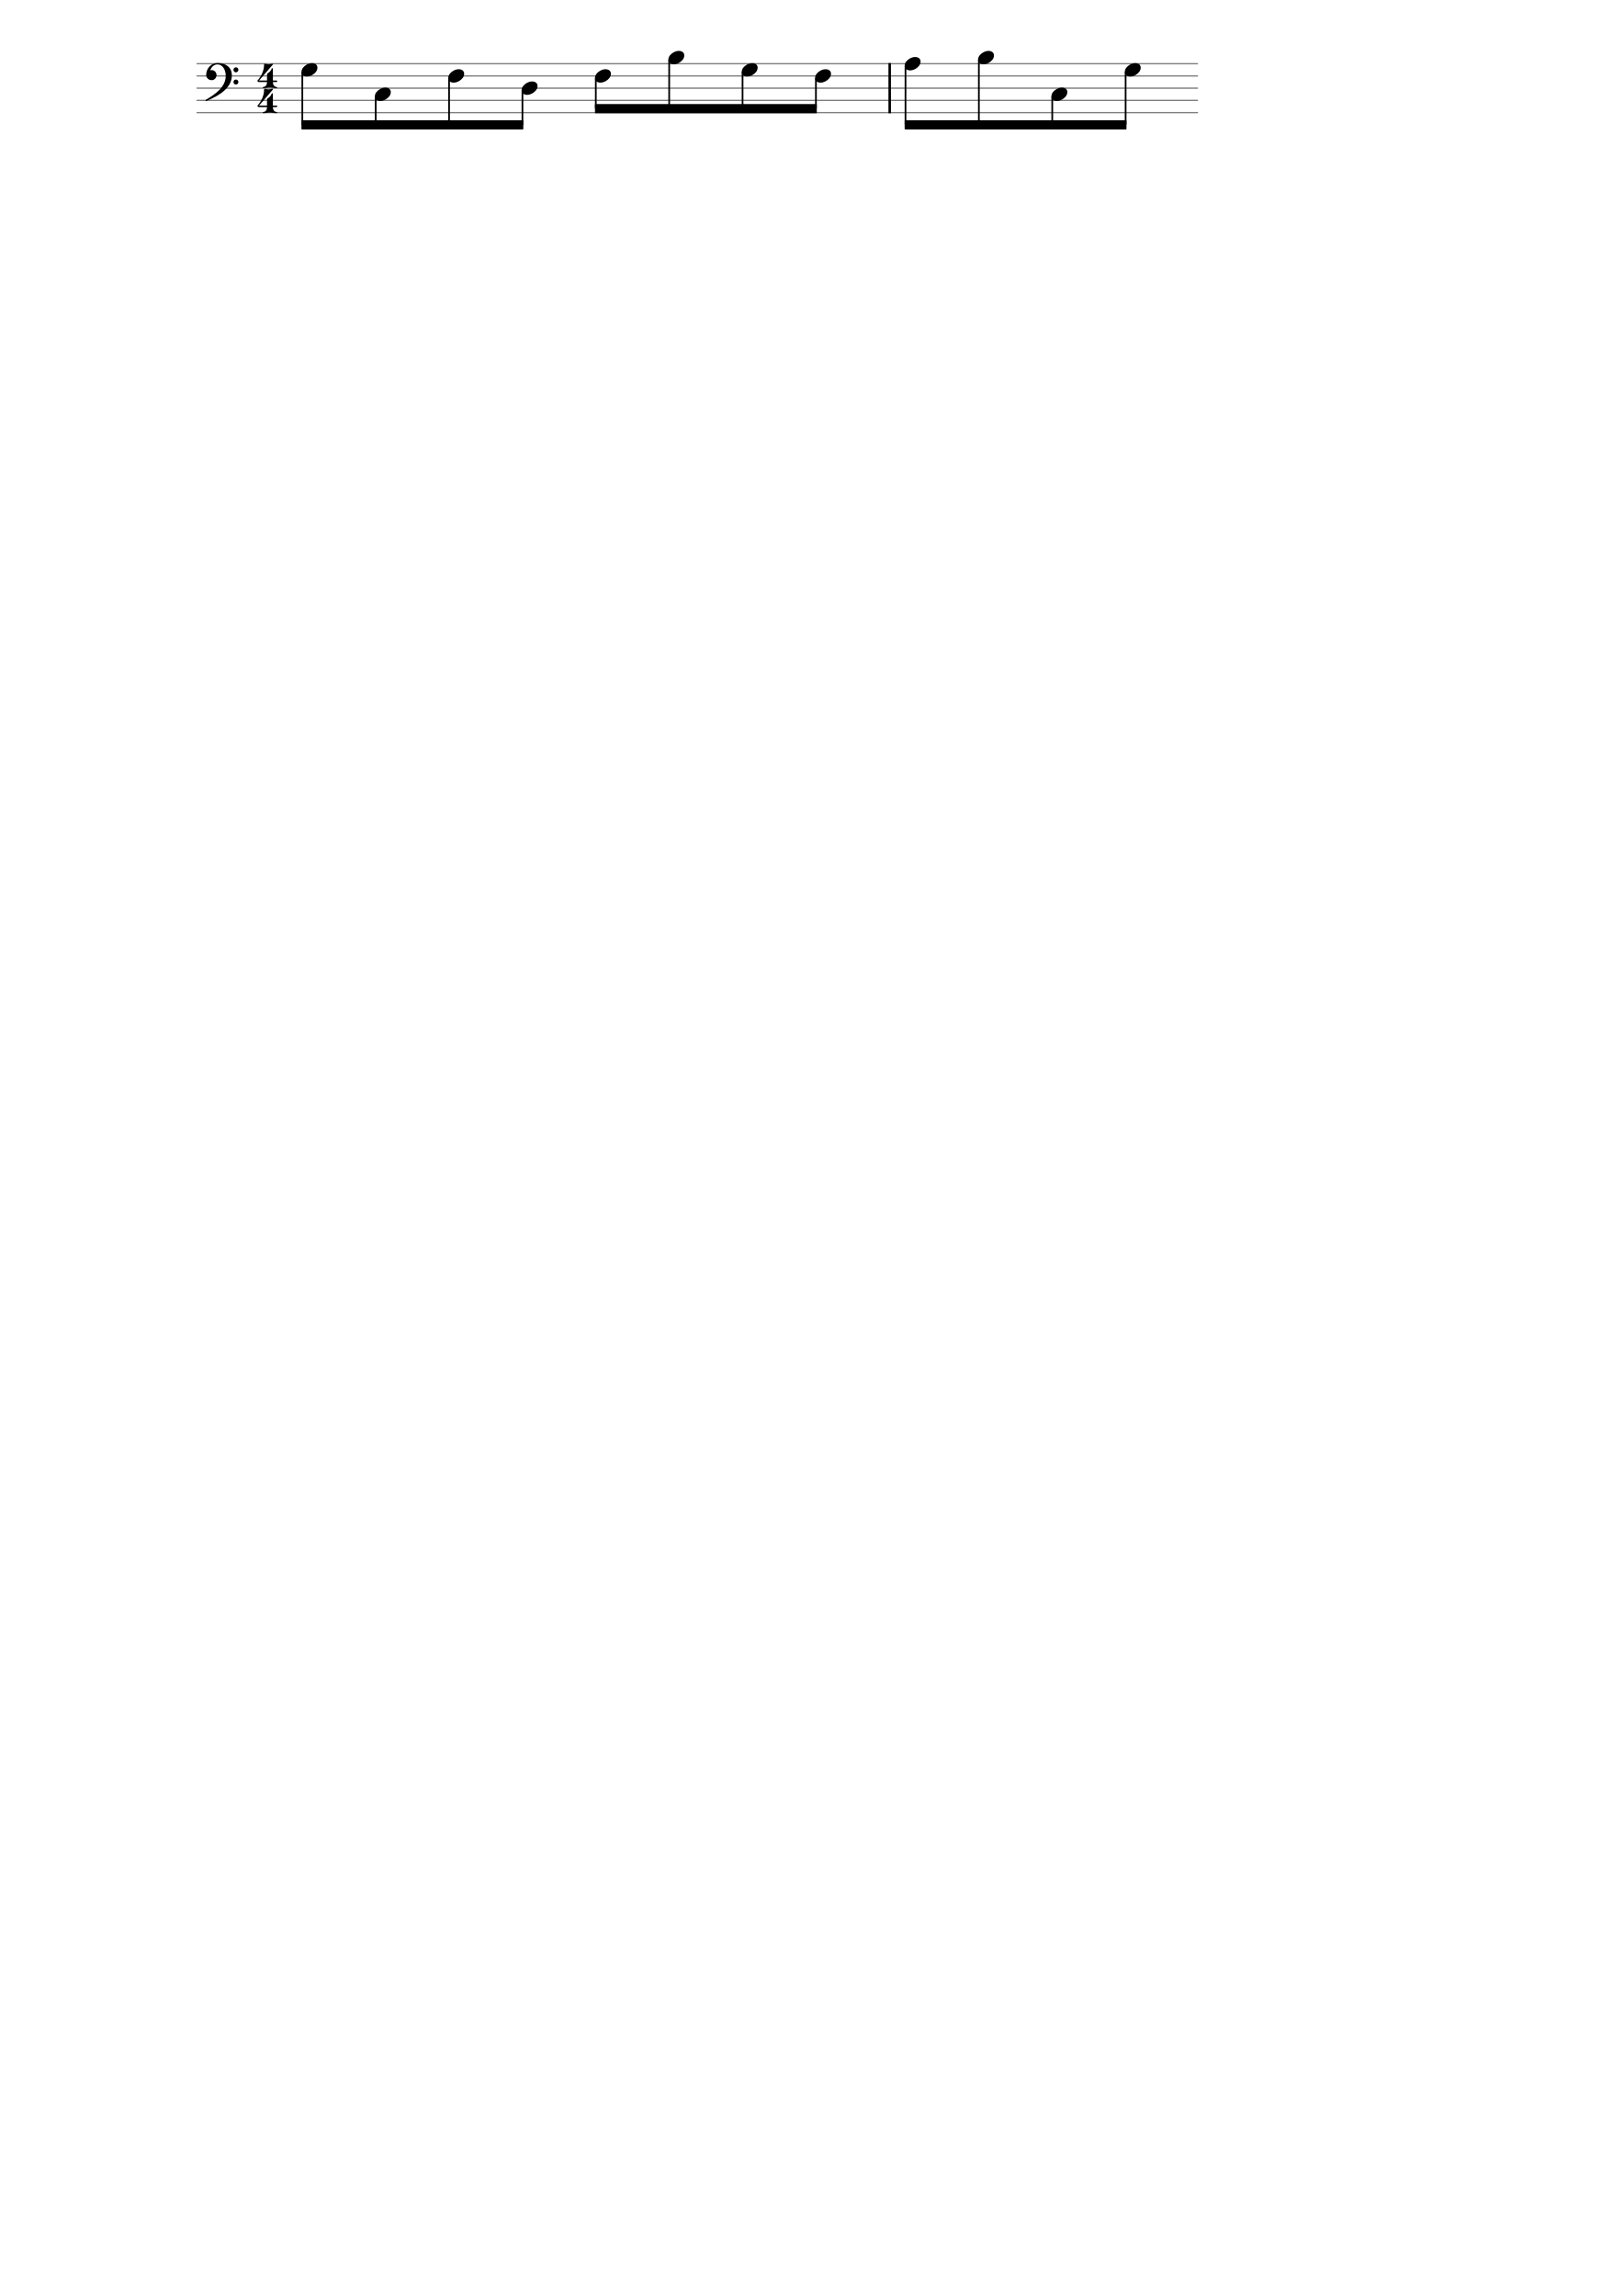
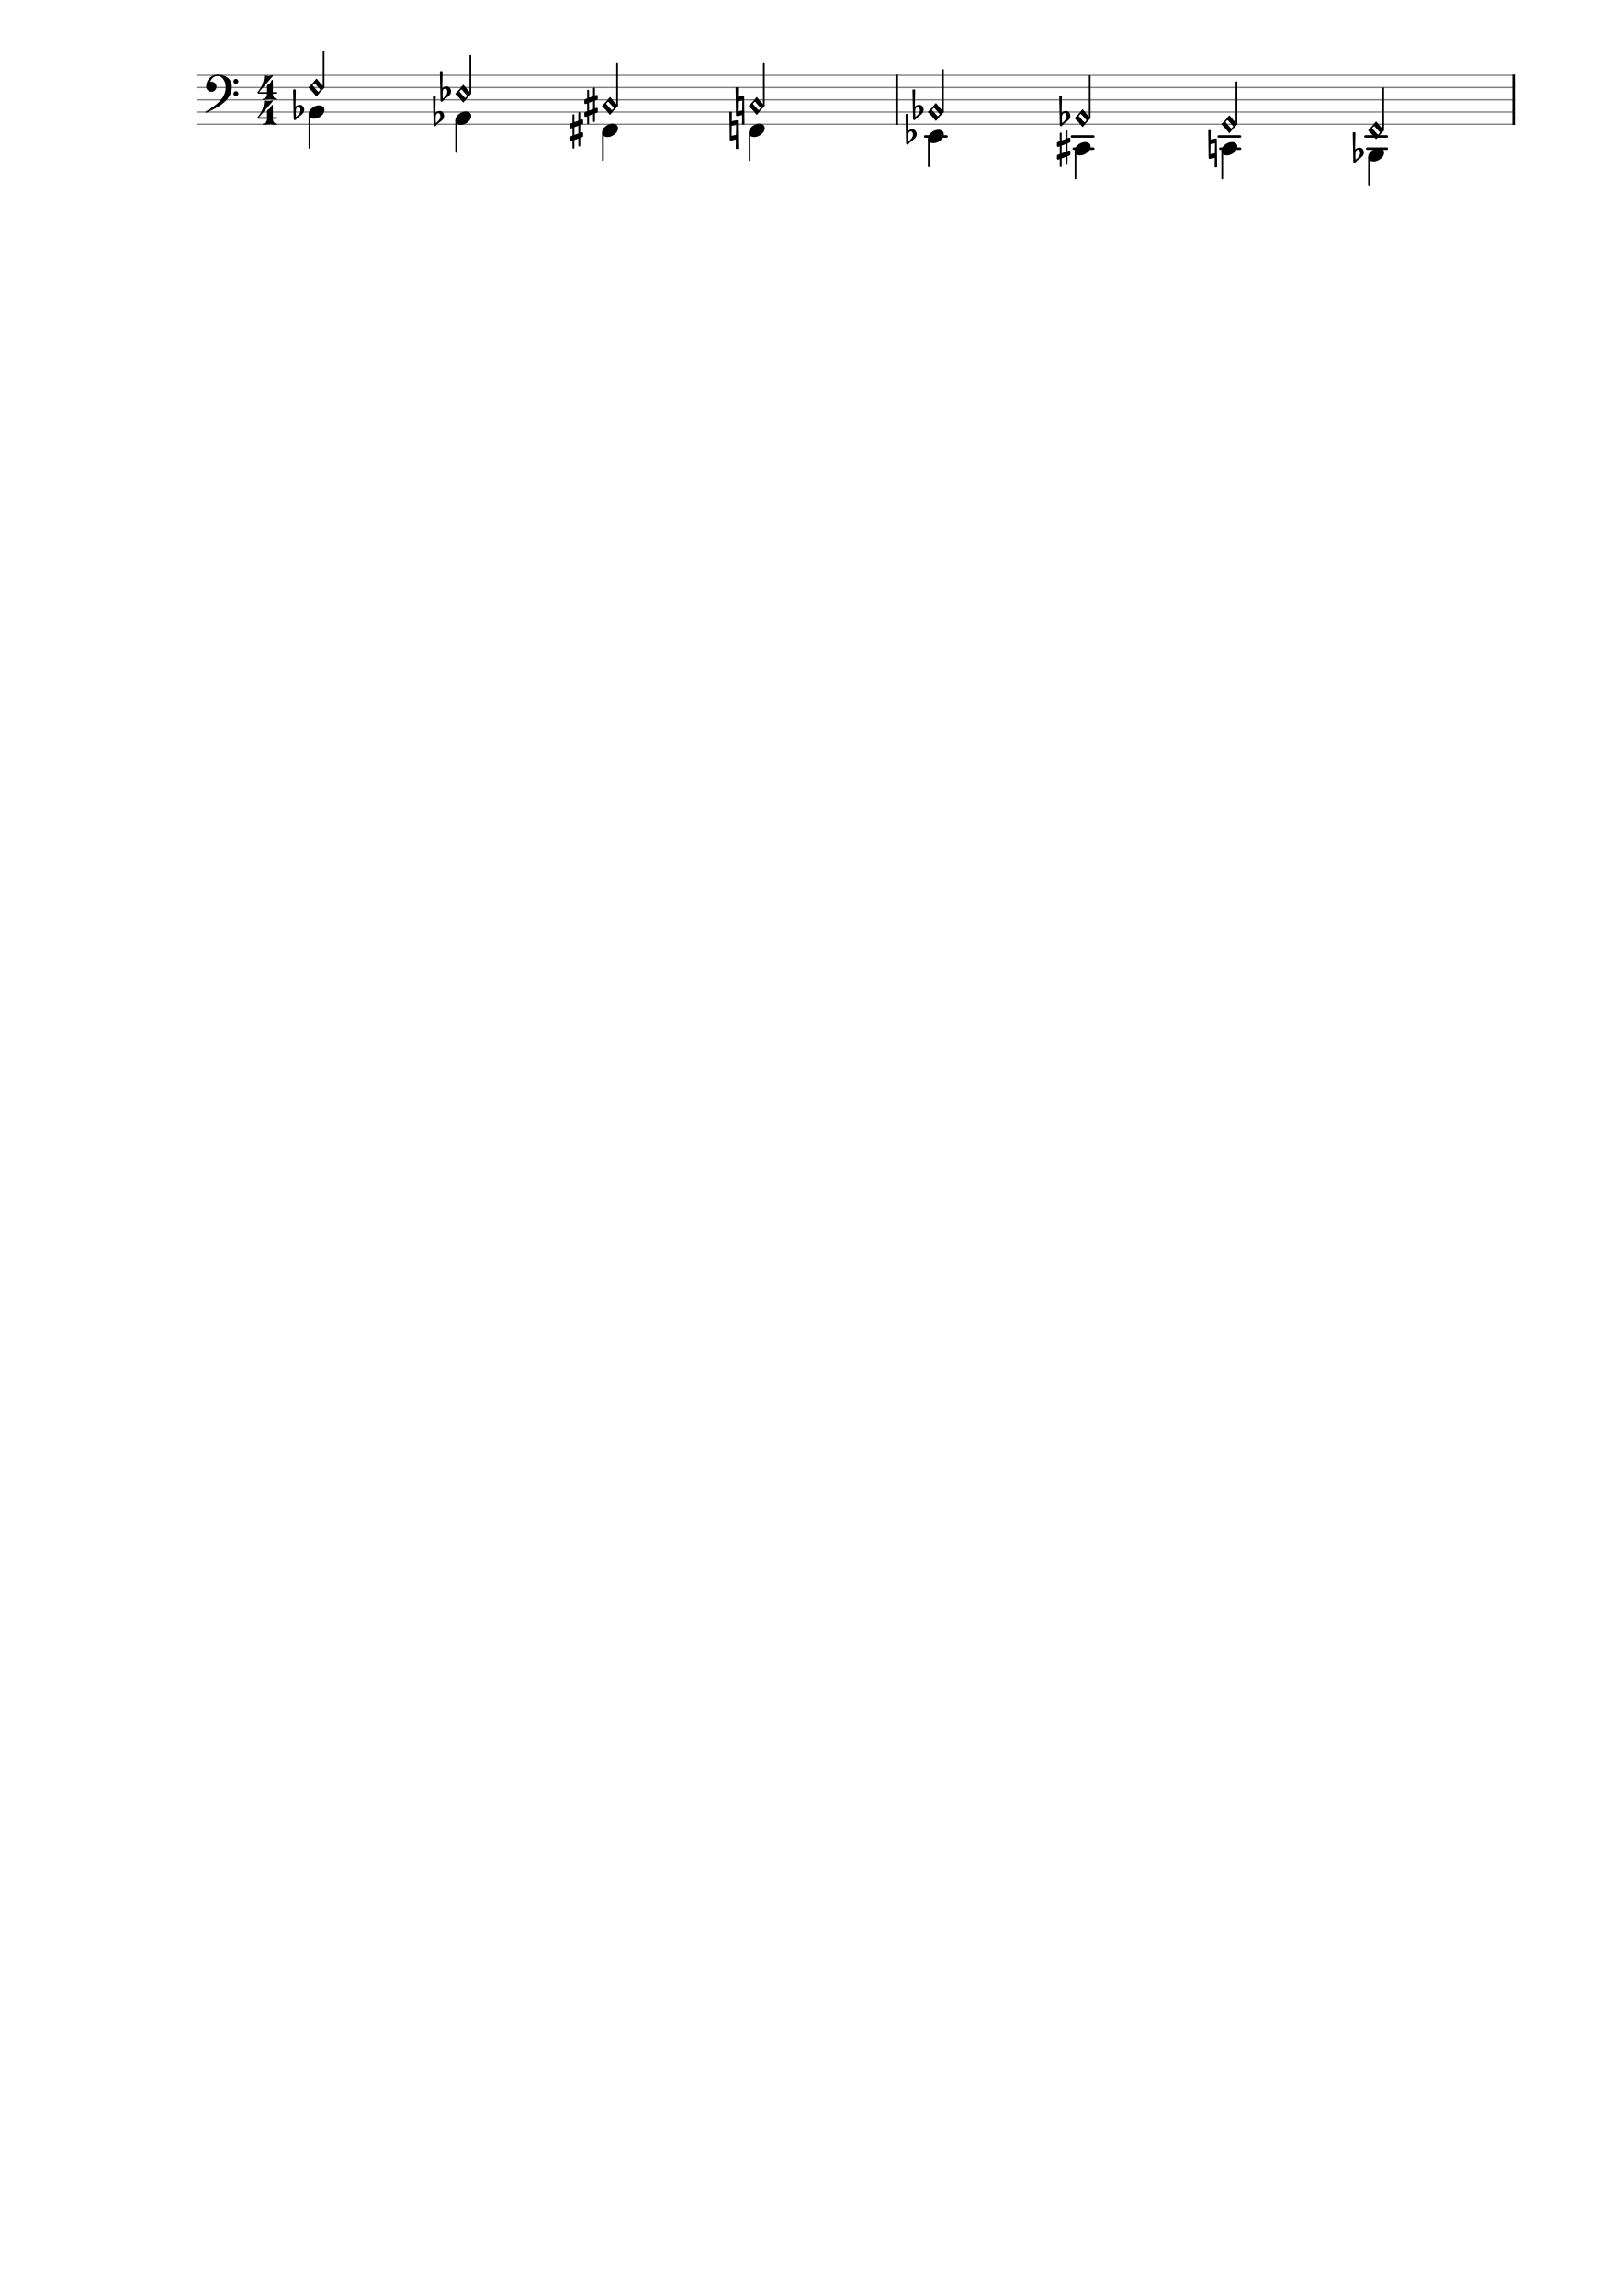
<svg xmlns="http://www.w3.org/2000/svg" version="1.2" width="210.00mm" height="297.00mm" viewBox="0 0 132.78 187.788">
  <style text="style/css">

tspan { white-space: pre; }

</style>
  <g color="rgb(49.804%, 49.804%, 49.804%)">
-     <line transform="translate(16.06, 9.21)" stroke-linejoin="round" stroke-linecap="round" stroke-width="0.107" stroke="currentColor" x1="0.054" y1="-0" x2="81.865" y2="-0" />
-     <line transform="translate(16.06, 8.21)" stroke-linejoin="round" stroke-linecap="round" stroke-width="0.107" stroke="currentColor" x1="0.054" y1="-0" x2="81.865" y2="-0" />
-     <line transform="translate(16.06, 7.21)" stroke-linejoin="round" stroke-linecap="round" stroke-width="0.107" stroke="currentColor" x1="0.054" y1="-0" x2="81.865" y2="-0" />
-     <line transform="translate(16.06, 6.21)" stroke-linejoin="round" stroke-linecap="round" stroke-width="0.107" stroke="currentColor" x1="0.054" y1="-0" x2="81.865" y2="-0" />
-     <line transform="translate(16.06, 5.21)" stroke-linejoin="round" stroke-linecap="round" stroke-width="0.107" stroke="currentColor" x1="0.054" y1="-0" x2="81.865" y2="-0" />
+     <line transform="translate(16.06, 10.1614)" stroke-linejoin="round" stroke-linecap="round" stroke-width="0.107" stroke="currentColor" x1="0.054" y1="-0" x2="107.767" y2="-0" />
+     <line transform="translate(16.06, 9.1614)" stroke-linejoin="round" stroke-linecap="round" stroke-width="0.107" stroke="currentColor" x1="0.054" y1="-0" x2="107.767" y2="-0" />
+     <line transform="translate(16.06, 8.1614)" stroke-linejoin="round" stroke-linecap="round" stroke-width="0.107" stroke="currentColor" x1="0.054" y1="-0" x2="107.767" y2="-0" />
+     <line transform="translate(16.06, 7.1614)" stroke-linejoin="round" stroke-linecap="round" stroke-width="0.107" stroke="currentColor" x1="0.054" y1="-0" x2="107.767" y2="-0" />
+     <line transform="translate(16.06, 6.1614)" stroke-linejoin="round" stroke-linecap="round" stroke-width="0.107" stroke="currentColor" x1="0.054" y1="-0" x2="107.767" y2="-0" />
  </g>
-   <rect transform="translate(72.6534, 7.21)" x="0" y="-2.054" width="0.204" height="4.107" ry="0" fill="currentColor" />
-   <rect transform="translate(74.0484, 7.21)" x="-0.07" y="-1.821" width="0.14" height="4.821" ry="0.044" fill="currentColor" />
-   <path transform="translate(73.9786, 5.21) scale(0.004, -0.004)" d="M215 137c57 0 111 -29 111 -92c0 -71 -54 -120 -101 -148c-35 -21 -74 -34 -114 -34c-57 0 -111 29 -111 92c0 71 54 120 101 148c35 21 74 34 114 34z" fill="currentColor" />
-   <rect transform="translate(66.7231, 7.21)" x="-0.07" y="-0.821" width="0.14" height="2.499" ry="0.044" fill="currentColor" />
-   <path transform="translate(66.6534, 6.21) scale(0.004, -0.004)" d="M215 137c57 0 111 -29 111 -92c0 -71 -54 -120 -101 -148c-35 -21 -74 -34 -114 -34c-57 0 -111 29 -111 92c0 71 54 120 101 148c35 21 74 34 114 34z" fill="currentColor" />
-   <rect transform="translate(60.7231, 7.21)" x="-0.07" y="-1.321" width="0.14" height="2.999" ry="0.044" fill="currentColor" />
-   <path transform="translate(60.6534, 5.71) scale(0.004, -0.004)" d="M215 137c57 0 111 -29 111 -92c0 -71 -54 -120 -101 -148c-35 -21 -74 -34 -114 -34c-57 0 -111 29 -111 92c0 71 54 120 101 148c35 21 74 34 114 34z" fill="currentColor" />
-   <polygon transform="translate(24.6534, 10.21)" stroke-linejoin="round" stroke-linecap="round" stroke-width="0.089" fill="currentColor" stroke="currentColor" points="18.095 -0.331 18.095 0.331 0.044 0.331 0.044 -0.331" />
-   <rect transform="translate(86.0484, 7.21)" x="-0.07" y="0.679" width="0.14" height="2.321" ry="0.044" fill="currentColor" />
-   <polygon transform="translate(48.6534, 8.8887)" stroke-linejoin="round" stroke-linecap="round" stroke-width="0.089" fill="currentColor" stroke="currentColor" points="18.095 -0.331 18.095 0.331 0.044 0.331 0.044 -0.331" />
-   <polygon transform="translate(73.9786, 10.21)" stroke-linejoin="round" stroke-linecap="round" stroke-width="0.089" fill="currentColor" stroke="currentColor" points="18.095 -0.331 18.095 0.331 0.044 0.331 0.044 -0.331" />
-   <rect transform="translate(92.0484, 7.21)" x="-0.07" y="-1.321" width="0.14" height="4.321" ry="0.044" fill="currentColor" />
-   <path transform="translate(91.9786, 5.71) scale(0.004, -0.004)" d="M215 137c57 0 111 -29 111 -92c0 -71 -54 -120 -101 -148c-35 -21 -74 -34 -114 -34c-57 0 -111 29 -111 92c0 71 54 120 101 148c35 21 74 34 114 34z" fill="currentColor" />
-   <path transform="translate(85.9786, 7.71) scale(0.004, -0.004)" d="M215 137c57 0 111 -29 111 -92c0 -71 -54 -120 -101 -148c-35 -21 -74 -34 -114 -34c-57 0 -111 29 -111 92c0 71 54 120 101 148c35 21 74 34 114 34z" fill="currentColor" />
-   <rect transform="translate(80.0484, 7.21)" x="-0.07" y="-2.321" width="0.14" height="5.321" ry="0.044" fill="currentColor" />
-   <path transform="translate(79.9786, 4.71) scale(0.004, -0.004)" d="M215 137c57 0 111 -29 111 -92c0 -71 -54 -120 -101 -148c-35 -21 -74 -34 -114 -34c-57 0 -111 29 -111 92c0 71 54 120 101 148c35 21 74 34 114 34z" fill="currentColor" />
-   <path transform="translate(36.6534, 6.21) scale(0.004, -0.004)" d="M215 137c57 0 111 -29 111 -92c0 -71 -54 -120 -101 -148c-35 -21 -74 -34 -114 -34c-57 0 -111 29 -111 92c0 71 54 120 101 148c35 21 74 34 114 34z" fill="currentColor" />
-   <rect transform="translate(30.7231, 7.21)" x="-0.07" y="0.679" width="0.14" height="2.321" ry="0.044" fill="currentColor" />
-   <path transform="translate(30.6534, 7.71) scale(0.004, -0.004)" d="M215 137c57 0 111 -29 111 -92c0 -71 -54 -120 -101 -148c-35 -21 -74 -34 -114 -34c-57 0 -111 29 -111 92c0 71 54 120 101 148c35 21 74 34 114 34z" fill="currentColor" />
-   <rect transform="translate(24.7231, 7.21)" x="-0.07" y="-1.321" width="0.14" height="4.321" ry="0.044" fill="currentColor" />
-   <path transform="translate(21.06, 7.21) scale(0.004, -0.004)" d="M203 301c22 15 45 30 61 51c12 15 19 34 27 51c2 4 5 6 9 6c6 0 14 -6 14 -15v-238h74c10 0 16 -8 16 -16s-6 -15 -16 -15h-74v-5c0 -49 29 -95 75 -95c8 0 12 -7 12 -13s-4 -12 -12 -12c-45 0 -90 13 -135 13s-90 -13 -135 -13c-8 0 -12 6 -12 12s4 13 12 13 c46 0 75 46 75 95v5h-163c-24 0 -33 15 -33 24c0 3 1 6 2 7c80 92 134 205 134 327c0 10 6 17 14 17h3c24 -7 48 -13 73 -13s48 6 72 13c2 1 4 1 6 1c9 0 14 -7 14 -13c0 -2 0 -3 -2 -5l-283 -327h163v122c0 9 2 18 9 23z" fill="currentColor" />
-   <path transform="translate(21.06, 9.2586) scale(0.004, -0.004)" d="M203 301c22 15 45 30 61 51c12 15 19 34 27 51c2 4 5 6 9 6c6 0 14 -6 14 -15v-238h74c10 0 16 -8 16 -16s-6 -15 -16 -15h-74v-5c0 -49 29 -95 75 -95c8 0 12 -7 12 -13s-4 -12 -12 -12c-45 0 -90 13 -135 13s-90 -13 -135 -13c-8 0 -12 6 -12 12s4 13 12 13 c46 0 75 46 75 95v5h-163c-24 0 -33 15 -33 24c0 3 1 6 2 7c80 92 134 205 134 327c0 10 6 17 14 17h3c24 -7 48 -13 73 -13s48 6 72 13c2 1 4 1 6 1c9 0 14 -7 14 -13c0 -2 0 -3 -2 -5l-283 -327h163v122c0 9 2 18 9 23z" fill="currentColor" />
-   <path transform="translate(16.86, 6.21) scale(0.004, -0.004)" d="M558 -125c0 28 22 51 50 51s51 -23 51 -51s-23 -51 -51 -51s-50 23 -50 51zM558 125c0 28 22 51 50 51s51 -23 51 -51s-23 -51 -51 -51s-50 23 -50 51zM231 264c172 0 294 -88 294 -251c0 -263 -262 -416 -515 -523c-3 -3 -7 -4 -10 -4c-7 0 -14 7 -14 14c0 3 1 7 4 10 c201 118 410 265 410 492c0 119 -61 234 -169 234c-72 0 -124 -53 -148 -123c10 4 19 6 29 6c55 0 100 -45 100 -100c0 -58 -44 -106 -100 -106c-60 0 -112 47 -112 106c0 133 101 245 231 245z" fill="currentColor" />
-   <path transform="translate(24.6534, 5.71) scale(0.004, -0.004)" d="M215 137c57 0 111 -29 111 -92c0 -71 -54 -120 -101 -148c-35 -21 -74 -34 -114 -34c-57 0 -111 29 -111 92c0 71 54 120 101 148c35 21 74 34 114 34z" fill="currentColor" />
-   <rect transform="translate(54.7231, 7.21)" x="-0.07" y="-2.321" width="0.14" height="3.999" ry="0.044" fill="currentColor" />
-   <path transform="translate(54.6534, 4.71) scale(0.004, -0.004)" d="M215 137c57 0 111 -29 111 -92c0 -71 -54 -120 -101 -148c-35 -21 -74 -34 -114 -34c-57 0 -111 29 -111 92c0 71 54 120 101 148c35 21 74 34 114 34z" fill="currentColor" />
-   <rect transform="translate(48.7231, 7.21)" x="-0.07" y="-0.821" width="0.14" height="2.499" ry="0.044" fill="currentColor" />
-   <path transform="translate(48.6534, 6.21) scale(0.004, -0.004)" d="M215 137c57 0 111 -29 111 -92c0 -71 -54 -120 -101 -148c-35 -21 -74 -34 -114 -34c-57 0 -111 29 -111 92c0 71 54 120 101 148c35 21 74 34 114 34z" fill="currentColor" />
-   <rect transform="translate(36.7231, 7.21)" x="-0.07" y="-0.821" width="0.14" height="3.821" ry="0.044" fill="currentColor" />
-   <rect transform="translate(42.7231, 7.21)" x="-0.07" y="0.179" width="0.14" height="2.821" ry="0.044" fill="currentColor" />
-   <path transform="translate(42.6534, 7.21) scale(0.004, -0.004)" d="M215 137c57 0 111 -29 111 -92c0 -71 -54 -120 -101 -148c-35 -21 -74 -34 -114 -34c-57 0 -111 29 -111 92c0 71 54 120 101 148c35 21 74 34 114 34z" fill="currentColor" />
+   <rect transform="translate(16.06, 11.1614)" x="95.495" y="-0.104" width="1.954" height="0.207" ry="0.104" fill="currentColor" />
+   <rect transform="translate(16.06, 12.1614)" x="95.645" y="-0.104" width="1.804" height="0.207" ry="0.104" fill="currentColor" />
+   <rect transform="translate(16.06, 11.1614)" x="83.495" y="-0.104" width="1.954" height="0.207" ry="0.104" fill="currentColor" />
+   <rect transform="translate(16.06, 12.1614)" x="83.631" y="-0.104" width="1.818" height="0.207" ry="0.104" fill="currentColor" />
+   <rect transform="translate(16.06, 11.1614)" x="71.495" y="-0.104" width="1.954" height="0.207" ry="0.104" fill="currentColor" />
+   <rect transform="translate(16.06, 12.1614)" x="71.645" y="-0.104" width="1.804" height="0.207" ry="0.104" fill="currentColor" />
+   <rect transform="translate(16.06, 11.1614)" x="59.495" y="-0.104" width="1.954" height="0.207" ry="0.104" fill="currentColor" />
+   <rect transform="translate(73.233, 8.1614)" x="0" y="-2.054" width="0.204" height="4.107" ry="0" fill="currentColor" />
+   <rect transform="translate(123.6767, 8.1614)" x="0" y="-2.054" width="0.204" height="4.107" ry="0" fill="currentColor" />
+   <path transform="translate(86.4305, 12.1614) scale(0.004, -0.004)" d="M217 -311c0 -11 -8 -19 -19 -19s-20 8 -20 19v142l-81 -30v-156c0 -11 -9 -20 -20 -20s-19 9 -19 20v142l-28 -11c-3 -1 -5 -1 -8 -1c-12 0 -22 10 -22 23v57c0 9 6 18 15 21l43 16v157l-28 -10c-3 -1 -5 -1 -8 -1c-12 0 -22 9 -22 22v57c0 9 6 18 15 21l43 16v157 c0 11 8 19 19 19s20 -8 20 -19v-142l81 30v156c0 11 9 20 20 20s19 -9 19 -20v-142l28 11c3 1 5 1 8 1c12 0 22 -10 22 -23v-57c0 -9 -6 -18 -15 -21l-43 -16v-157l28 10c3 1 5 1 8 1c12 0 22 -9 22 -22v-57c0 -9 -6 -18 -15 -21l-43 -16v-157zM97 64v-158l81 30v158z" fill="currentColor" />
+   <path transform="translate(87.8805, 12.1614) scale(0.004, -0.004)" d="M215 137c57 0 111 -29 111 -92c0 -71 -54 -120 -101 -148c-35 -21 -74 -34 -114 -34c-57 0 -111 29 -111 92c0 71 54 120 101 148c35 21 74 34 114 34z" fill="currentColor" />
+   <path transform="translate(87.8805, 9.6614) scale(0.004, -0.004)" d="M89 51c-2 -2 -3 -5 -3 -8s1 -5 3 -7l104 -117c2 -2 5 -3 8 -3s7 1 9 3l26 30c2 2 3 5 3 8s-1 5 -3 7l-104 117c-2 2 -5 3 -8 3s-7 -1 -9 -3zM0 0c0 3 1 5 3 7c55 52 106 108 151 169c2 3 6 4 9 4s6 -1 8 -4c45 -61 96 -117 151 -169c2 -2 3 -4 3 -7s-1 -5 -3 -7 c-55 -52 -106 -108 -151 -169c-2 -3 -5 -4 -8 -4s-7 1 -9 4c-45 61 -96 117 -151 169c-2 2 -3 4 -3 7z" fill="currentColor" />
+   <rect transform="translate(87.9503, 8.1614)" x="-0.07" y="4.179" width="0.14" height="2.321" ry="0.044" fill="currentColor" />
+   <rect transform="translate(89.1108, 8.1614)" x="-0.07" y="-2" width="0.14" height="3.5" ry="0.044" fill="currentColor" />
+   <path transform="translate(75.8805, 11.1614) scale(0.004, -0.004)" d="M215 137c57 0 111 -29 111 -92c0 -71 -54 -120 -101 -148c-35 -21 -74 -34 -114 -34c-57 0 -111 29 -111 92c0 71 54 120 101 148c35 21 74 34 114 34z" fill="currentColor" />
+   <path transform="translate(75.8805, 9.1614) scale(0.004, -0.004)" d="M89 51c-2 -2 -3 -5 -3 -8s1 -5 3 -7l104 -117c2 -2 5 -3 8 -3s7 1 9 3l26 30c2 2 3 5 3 8s-1 5 -3 7l-104 117c-2 2 -5 3 -8 3s-7 -1 -9 -3zM0 0c0 3 1 5 3 7c55 52 106 108 151 169c2 3 6 4 9 4s6 -1 8 -4c45 -61 96 -117 151 -169c2 -2 3 -4 3 -7s-1 -5 -3 -7 c-55 -52 -106 -108 -151 -169c-2 -3 -5 -4 -8 -4s-7 1 -9 4c-45 61 -96 117 -151 169c-2 2 -3 4 -3 7z" fill="currentColor" />
+   <rect transform="translate(75.9503, 8.1614)" x="-0.07" y="3.179" width="0.14" height="2.321" ry="0.044" fill="currentColor" />
+   <rect transform="translate(77.1108, 8.1614)" x="-0.07" y="-2.5" width="0.14" height="3.5" ry="0.044" fill="currentColor" />
+   <path transform="translate(74.1665, 11.1614) scale(0.004, -0.004)" d="M29 39l-2 -64v-11c0 -22 2 -43 5 -65c44 38 91 80 91 138c0 33 -13 66 -42 66c-31 0 -51 -31 -52 -64zM-16 -139l-12 593c9 5 18 8 28 8s19 -3 28 -8l-7 -343c25 23 58 36 92 36c51 0 87 -49 87 -103c0 -79 -84 -117 -144 -169c-16 -14 -25 -41 -47 -41 c-14 0 -25 13 -25 27z" fill="currentColor" />
+   <path transform="translate(74.7305, 9.1614) scale(0.004, -0.004)" d="M29 39l-2 -64v-11c0 -22 2 -43 5 -65c44 38 91 80 91 138c0 33 -13 66 -42 66c-31 0 -51 -31 -52 -64zM-16 -139l-12 593c9 5 18 8 28 8s19 -3 28 -8l-7 -343c25 23 58 36 92 36c51 0 87 -49 87 -103c0 -79 -84 -117 -144 -169c-16 -14 -25 -41 -47 -41 c-14 0 -25 13 -25 27z" fill="currentColor" />
+   <rect transform="translate(113.1108, 8.1614)" x="-0.07" y="-1" width="0.14" height="3.5" ry="0.044" fill="currentColor" />
+   <path transform="translate(110.7305, 12.6614) scale(0.004, -0.004)" d="M29 39l-2 -64v-11c0 -22 2 -43 5 -65c44 38 91 80 91 138c0 33 -13 66 -42 66c-31 0 -51 -31 -52 -64zM-16 -139l-12 593c9 5 18 8 28 8s19 -3 28 -8l-7 -343c25 23 58 36 92 36c51 0 87 -49 87 -103c0 -79 -84 -117 -144 -169c-16 -14 -25 -41 -47 -41 c-14 0 -25 13 -25 27z" fill="currentColor" />
+   <path transform="translate(86.7305, 9.6614) scale(0.004, -0.004)" d="M29 39l-2 -64v-11c0 -22 2 -43 5 -65c44 38 91 80 91 138c0 33 -13 66 -42 66c-31 0 -51 -31 -52 -64zM-16 -139l-12 593c9 5 18 8 28 8s19 -3 28 -8l-7 -343c25 23 58 36 92 36c51 0 87 -49 87 -103c0 -79 -84 -117 -144 -169c-16 -14 -25 -41 -47 -41 c-14 0 -25 13 -25 27z" fill="currentColor" />
+   <path transform="translate(99.8805, 12.1614) scale(0.004, -0.004)" d="M215 137c57 0 111 -29 111 -92c0 -71 -54 -120 -101 -148c-35 -21 -74 -34 -114 -34c-57 0 -111 29 -111 92c0 71 54 120 101 148c35 21 74 34 114 34z" fill="currentColor" />
+   <path transform="translate(99.8805, 10.1614) scale(0.004, -0.004)" d="M89 51c-2 -2 -3 -5 -3 -8s1 -5 3 -7l104 -117c2 -2 5 -3 8 -3s7 1 9 3l26 30c2 2 3 5 3 8s-1 5 -3 7l-104 117c-2 2 -5 3 -8 3s-7 -1 -9 -3zM0 0c0 3 1 5 3 7c55 52 106 108 151 169c2 3 6 4 9 4s6 -1 8 -4c45 -61 96 -117 151 -169c2 -2 3 -4 3 -7s-1 -5 -3 -7 c-55 -52 -106 -108 -151 -169c-2 -3 -5 -4 -8 -4s-7 1 -9 4c-45 61 -96 117 -151 169c-2 2 -3 4 -3 7z" fill="currentColor" />
+   <rect transform="translate(99.9503, 8.1614)" x="-0.07" y="4.179" width="0.14" height="2.321" ry="0.044" fill="currentColor" />
+   <rect transform="translate(101.1108, 8.1614)" x="-0.07" y="-1.5" width="0.14" height="3.5" ry="0.044" fill="currentColor" />
+   <path transform="translate(98.8345, 12.1614) scale(0.004, -0.004)" d="M-8 375c8 5 17 7 26 7s18 -2 26 -7l-3 -187l104 21h4c10 0 18 -8 18 -18l7 -566c-8 -5 -16 -7 -25 -7s-18 2 -26 7l2 187l-103 -21h-4c-10 0 -18 8 -18 18zM130 111l-90 -18l-3 -204l90 18z" fill="currentColor" />
+   <path transform="translate(111.8805, 12.6614) scale(0.004, -0.004)" d="M215 137c57 0 111 -29 111 -92c0 -71 -54 -120 -101 -148c-35 -21 -74 -34 -114 -34c-57 0 -111 29 -111 92c0 71 54 120 101 148c35 21 74 34 114 34z" fill="currentColor" />
+   <path transform="translate(111.8805, 10.6614) scale(0.004, -0.004)" d="M89 51c-2 -2 -3 -5 -3 -8s1 -5 3 -7l104 -117c2 -2 5 -3 8 -3s7 1 9 3l26 30c2 2 3 5 3 8s-1 5 -3 7l-104 117c-2 2 -5 3 -8 3s-7 -1 -9 -3zM0 0c0 3 1 5 3 7c55 52 106 108 151 169c2 3 6 4 9 4s6 -1 8 -4c45 -61 96 -117 151 -169c2 -2 3 -4 3 -7s-1 -5 -3 -7 c-55 -52 -106 -108 -151 -169c-2 -3 -5 -4 -8 -4s-7 1 -9 4c-45 61 -96 117 -151 169c-2 2 -3 4 -3 7z" fill="currentColor" />
+   <rect transform="translate(111.9503, 8.1614)" x="-0.07" y="4.679" width="0.14" height="2.321" ry="0.044" fill="currentColor" />
+   <path transform="translate(25.233, 9.1614) scale(0.004, -0.004)" d="M215 137c57 0 111 -29 111 -92c0 -71 -54 -120 -101 -148c-35 -21 -74 -34 -114 -34c-57 0 -111 29 -111 92c0 71 54 120 101 148c35 21 74 34 114 34z" fill="currentColor" />
+   <rect transform="translate(38.4633, 8.1614)" x="-0.07" y="-3.667" width="0.14" height="3.167" ry="0.044" fill="currentColor" />
+   <rect transform="translate(37.3028, 8.1614)" x="-0.07" y="1.679" width="0.14" height="2.654" ry="0.044" fill="currentColor" />
+   <path transform="translate(37.233, 7.6614) scale(0.004, -0.004)" d="M89 51c-2 -2 -3 -5 -3 -8s1 -5 3 -7l104 -117c2 -2 5 -3 8 -3s7 1 9 3l26 30c2 2 3 5 3 8s-1 5 -3 7l-104 117c-2 2 -5 3 -8 3s-7 -1 -9 -3zM0 0c0 3 1 5 3 7c55 52 106 108 151 169c2 3 6 4 9 4s6 -1 8 -4c45 -61 96 -117 151 -169c2 -2 3 -4 3 -7s-1 -5 -3 -7 c-55 -52 -106 -108 -151 -169c-2 -3 -5 -4 -8 -4s-7 1 -9 4c-45 61 -96 117 -151 169c-2 2 -3 4 -3 7z" fill="currentColor" />
+   <path transform="translate(37.233, 9.6614) scale(0.004, -0.004)" d="M215 137c57 0 111 -29 111 -92c0 -71 -54 -120 -101 -148c-35 -21 -74 -34 -114 -34c-57 0 -111 29 -111 92c0 71 54 120 101 148c35 21 74 34 114 34z" fill="currentColor" />
+   <path transform="translate(35.519, 9.6614) scale(0.004, -0.004)" d="M29 39l-2 -64v-11c0 -22 2 -43 5 -65c44 38 91 80 91 138c0 33 -13 66 -42 66c-31 0 -51 -31 -52 -64zM-16 -139l-12 593c9 5 18 8 28 8s19 -3 28 -8l-7 -343c25 23 58 36 92 36c51 0 87 -49 87 -103c0 -79 -84 -117 -144 -169c-16 -14 -25 -41 -47 -41 c-14 0 -25 13 -25 27z" fill="currentColor" />
+   <path transform="translate(24.083, 9.1614) scale(0.004, -0.004)" d="M29 39l-2 -64v-11c0 -22 2 -43 5 -65c44 38 91 80 91 138c0 33 -13 66 -42 66c-31 0 -51 -31 -52 -64zM-16 -139l-12 593c9 5 18 8 28 8s19 -3 28 -8l-7 -343c25 23 58 36 92 36c51 0 87 -49 87 -103c0 -79 -84 -117 -144 -169c-16 -14 -25 -41 -47 -41 c-14 0 -25 13 -25 27z" fill="currentColor" />
+   <rect transform="translate(26.4633, 8.1614)" x="-0.07" y="-4" width="0.14" height="3" ry="0.044" fill="currentColor" />
+   <rect transform="translate(25.3028, 8.1614)" x="-0.07" y="1.179" width="0.14" height="2.821" ry="0.044" fill="currentColor" />
+   <path transform="translate(25.233, 7.1614) scale(0.004, -0.004)" d="M89 51c-2 -2 -3 -5 -3 -8s1 -5 3 -7l104 -117c2 -2 5 -3 8 -3s7 1 9 3l26 30c2 2 3 5 3 8s-1 5 -3 7l-104 117c-2 2 -5 3 -8 3s-7 -1 -9 -3zM0 0c0 3 1 5 3 7c55 52 106 108 151 169c2 3 6 4 9 4s6 -1 8 -4c45 -61 96 -117 151 -169c2 -2 3 -4 3 -7s-1 -5 -3 -7 c-55 -52 -106 -108 -151 -169c-2 -3 -5 -4 -8 -4s-7 1 -9 4c-45 61 -96 117 -151 169c-2 2 -3 4 -3 7z" fill="currentColor" />
+   <path transform="translate(21.06, 8.1614) scale(0.004, -0.004)" d="M203 301c22 15 45 30 61 51c12 15 19 34 27 51c2 4 5 6 9 6c6 0 14 -6 14 -15v-238h74c10 0 16 -8 16 -16s-6 -15 -16 -15h-74v-5c0 -49 29 -95 75 -95c8 0 12 -7 12 -13s-4 -12 -12 -12c-45 0 -90 13 -135 13s-90 -13 -135 -13c-8 0 -12 6 -12 12s4 13 12 13 c46 0 75 46 75 95v5h-163c-24 0 -33 15 -33 24c0 3 1 6 2 7c80 92 134 205 134 327c0 10 6 17 14 17h3c24 -7 48 -13 73 -13s48 6 72 13c2 1 4 1 6 1c9 0 14 -7 14 -13c0 -2 0 -3 -2 -5l-283 -327h163v122c0 9 2 18 9 23z" fill="currentColor" />
+   <path transform="translate(21.06, 10.21) scale(0.004, -0.004)" d="M203 301c22 15 45 30 61 51c12 15 19 34 27 51c2 4 5 6 9 6c6 0 14 -6 14 -15v-238h74c10 0 16 -8 16 -16s-6 -15 -16 -15h-74v-5c0 -49 29 -95 75 -95c8 0 12 -7 12 -13s-4 -12 -12 -12c-45 0 -90 13 -135 13s-90 -13 -135 -13c-8 0 -12 6 -12 12s4 13 12 13 c46 0 75 46 75 95v5h-163c-24 0 -33 15 -33 24c0 3 1 6 2 7c80 92 134 205 134 327c0 10 6 17 14 17h3c24 -7 48 -13 73 -13s48 6 72 13c2 1 4 1 6 1c9 0 14 -7 14 -13c0 -2 0 -3 -2 -5l-283 -327h163v122c0 9 2 18 9 23z" fill="currentColor" />
+   <path transform="translate(16.86, 7.1614) scale(0.004, -0.004)" d="M558 -125c0 28 22 51 50 51s51 -23 51 -51s-23 -51 -51 -51s-50 23 -50 51zM558 125c0 28 22 51 50 51s51 -23 51 -51s-23 -51 -51 -51s-50 23 -50 51zM231 264c172 0 294 -88 294 -251c0 -263 -262 -416 -515 -523c-3 -3 -7 -4 -10 -4c-7 0 -14 7 -14 14c0 3 1 7 4 10 c201 118 410 265 410 492c0 119 -61 234 -169 234c-72 0 -124 -53 -148 -123c10 4 19 6 29 6c55 0 100 -45 100 -100c0 -58 -44 -106 -100 -106c-60 0 -112 47 -112 106c0 133 101 245 231 245z" fill="currentColor" />
+   <rect transform="translate(62.4633, 8.1614)" x="-0.07" y="-3" width="0.14" height="3.5" ry="0.044" fill="currentColor" />
+   <path transform="translate(47.783, 8.6614) scale(0.004, -0.004)" d="M217 -311c0 -11 -8 -19 -19 -19s-20 8 -20 19v142l-81 -30v-156c0 -11 -9 -20 -20 -20s-19 9 -19 20v142l-28 -11c-3 -1 -5 -1 -8 -1c-12 0 -22 10 -22 23v57c0 9 6 18 15 21l43 16v157l-28 -10c-3 -1 -5 -1 -8 -1c-12 0 -22 9 -22 22v57c0 9 6 18 15 21l43 16v157 c0 11 8 19 19 19s20 -8 20 -19v-142l81 30v156c0 11 9 20 20 20s19 -9 19 -20v-142l28 11c3 1 5 1 8 1c12 0 22 -10 22 -23v-57c0 -9 -6 -18 -15 -21l-43 -16v-157l28 10c3 1 5 1 8 1c12 0 22 -9 22 -22v-57c0 -9 -6 -18 -15 -21l-43 -16v-157zM97 64v-158l81 30v158z" fill="currentColor" />
+   <path transform="translate(61.233, 10.6614) scale(0.004, -0.004)" d="M215 137c57 0 111 -29 111 -92c0 -71 -54 -120 -101 -148c-35 -21 -74 -34 -114 -34c-57 0 -111 29 -111 92c0 71 54 120 101 148c35 21 74 34 114 34z" fill="currentColor" />
+   <path transform="translate(61.233, 8.6614) scale(0.004, -0.004)" d="M89 51c-2 -2 -3 -5 -3 -8s1 -5 3 -7l104 -117c2 -2 5 -3 8 -3s7 1 9 3l26 30c2 2 3 5 3 8s-1 5 -3 7l-104 117c-2 2 -5 3 -8 3s-7 -1 -9 -3zM0 0c0 3 1 5 3 7c55 52 106 108 151 169c2 3 6 4 9 4s6 -1 8 -4c45 -61 96 -117 151 -169c2 -2 3 -4 3 -7s-1 -5 -3 -7 c-55 -52 -106 -108 -151 -169c-2 -3 -5 -4 -8 -4s-7 1 -9 4c-45 61 -96 117 -151 169c-2 2 -3 4 -3 7z" fill="currentColor" />
+   <rect transform="translate(61.3028, 8.1614)" x="-0.07" y="2.679" width="0.14" height="2.321" ry="0.044" fill="currentColor" />
+   <path transform="translate(59.6768, 10.6614) scale(0.004, -0.004)" d="M-8 375c8 5 17 7 26 7s18 -2 26 -7l-3 -187l104 21h4c10 0 18 -8 18 -18l7 -566c-8 -5 -16 -7 -25 -7s-18 2 -26 7l2 187l-103 -21h-4c-10 0 -18 8 -18 18zM130 111l-90 -18l-3 -204l90 18z" fill="currentColor" />
+   <path transform="translate(60.187, 8.6614) scale(0.004, -0.004)" d="M-8 375c8 5 17 7 26 7s18 -2 26 -7l-3 -187l104 21h4c10 0 18 -8 18 -18l7 -566c-8 -5 -16 -7 -25 -7s-18 2 -26 7l2 187l-103 -21h-4c-10 0 -18 8 -18 18zM130 111l-90 -18l-3 -204l90 18z" fill="currentColor" />
+   <path transform="translate(46.583, 10.6614) scale(0.004, -0.004)" d="M217 -311c0 -11 -8 -19 -19 -19s-20 8 -20 19v142l-81 -30v-156c0 -11 -9 -20 -20 -20s-19 9 -19 20v142l-28 -11c-3 -1 -5 -1 -8 -1c-12 0 -22 10 -22 23v57c0 9 6 18 15 21l43 16v157l-28 -10c-3 -1 -5 -1 -8 -1c-12 0 -22 9 -22 22v57c0 9 6 18 15 21l43 16v157 c0 11 8 19 19 19s20 -8 20 -19v-142l81 30v156c0 11 9 20 20 20s19 -9 19 -20v-142l28 11c3 1 5 1 8 1c12 0 22 -10 22 -23v-57c0 -9 -6 -18 -15 -21l-43 -16v-157l28 10c3 1 5 1 8 1c12 0 22 -9 22 -22v-57c0 -9 -6 -18 -15 -21l-43 -16v-157zM97 64v-158l81 30v158z" fill="currentColor" />
+   <path transform="translate(49.233, 10.6614) scale(0.004, -0.004)" d="M215 137c57 0 111 -29 111 -92c0 -71 -54 -120 -101 -148c-35 -21 -74 -34 -114 -34c-57 0 -111 29 -111 92c0 71 54 120 101 148c35 21 74 34 114 34z" fill="currentColor" />
+   <path transform="translate(49.233, 8.6614) scale(0.004, -0.004)" d="M89 51c-2 -2 -3 -5 -3 -8s1 -5 3 -7l104 -117c2 -2 5 -3 8 -3s7 1 9 3l26 30c2 2 3 5 3 8s-1 5 -3 7l-104 117c-2 2 -5 3 -8 3s-7 -1 -9 -3zM0 0c0 3 1 5 3 7c55 52 106 108 151 169c2 3 6 4 9 4s6 -1 8 -4c45 -61 96 -117 151 -169c2 -2 3 -4 3 -7s-1 -5 -3 -7 c-55 -52 -106 -108 -151 -169c-2 -3 -5 -4 -8 -4s-7 1 -9 4c-45 61 -96 117 -151 169c-2 2 -3 4 -3 7z" fill="currentColor" />
+   <rect transform="translate(49.3028, 8.1614)" x="-0.07" y="2.679" width="0.14" height="2.321" ry="0.044" fill="currentColor" />
+   <rect transform="translate(50.4633, 8.1614)" x="-0.07" y="-3" width="0.14" height="3.5" ry="0.044" fill="currentColor" />
+   <path transform="translate(36.083, 7.6614) scale(0.004, -0.004)" d="M29 39l-2 -64v-11c0 -22 2 -43 5 -65c44 38 91 80 91 138c0 33 -13 66 -42 66c-31 0 -51 -31 -52 -64zM-16 -139l-12 593c9 5 18 8 28 8s19 -3 28 -8l-7 -343c25 23 58 36 92 36c51 0 87 -49 87 -103c0 -79 -84 -117 -144 -169c-16 -14 -25 -41 -47 -41 c-14 0 -25 13 -25 27z" fill="currentColor" />
</svg>
